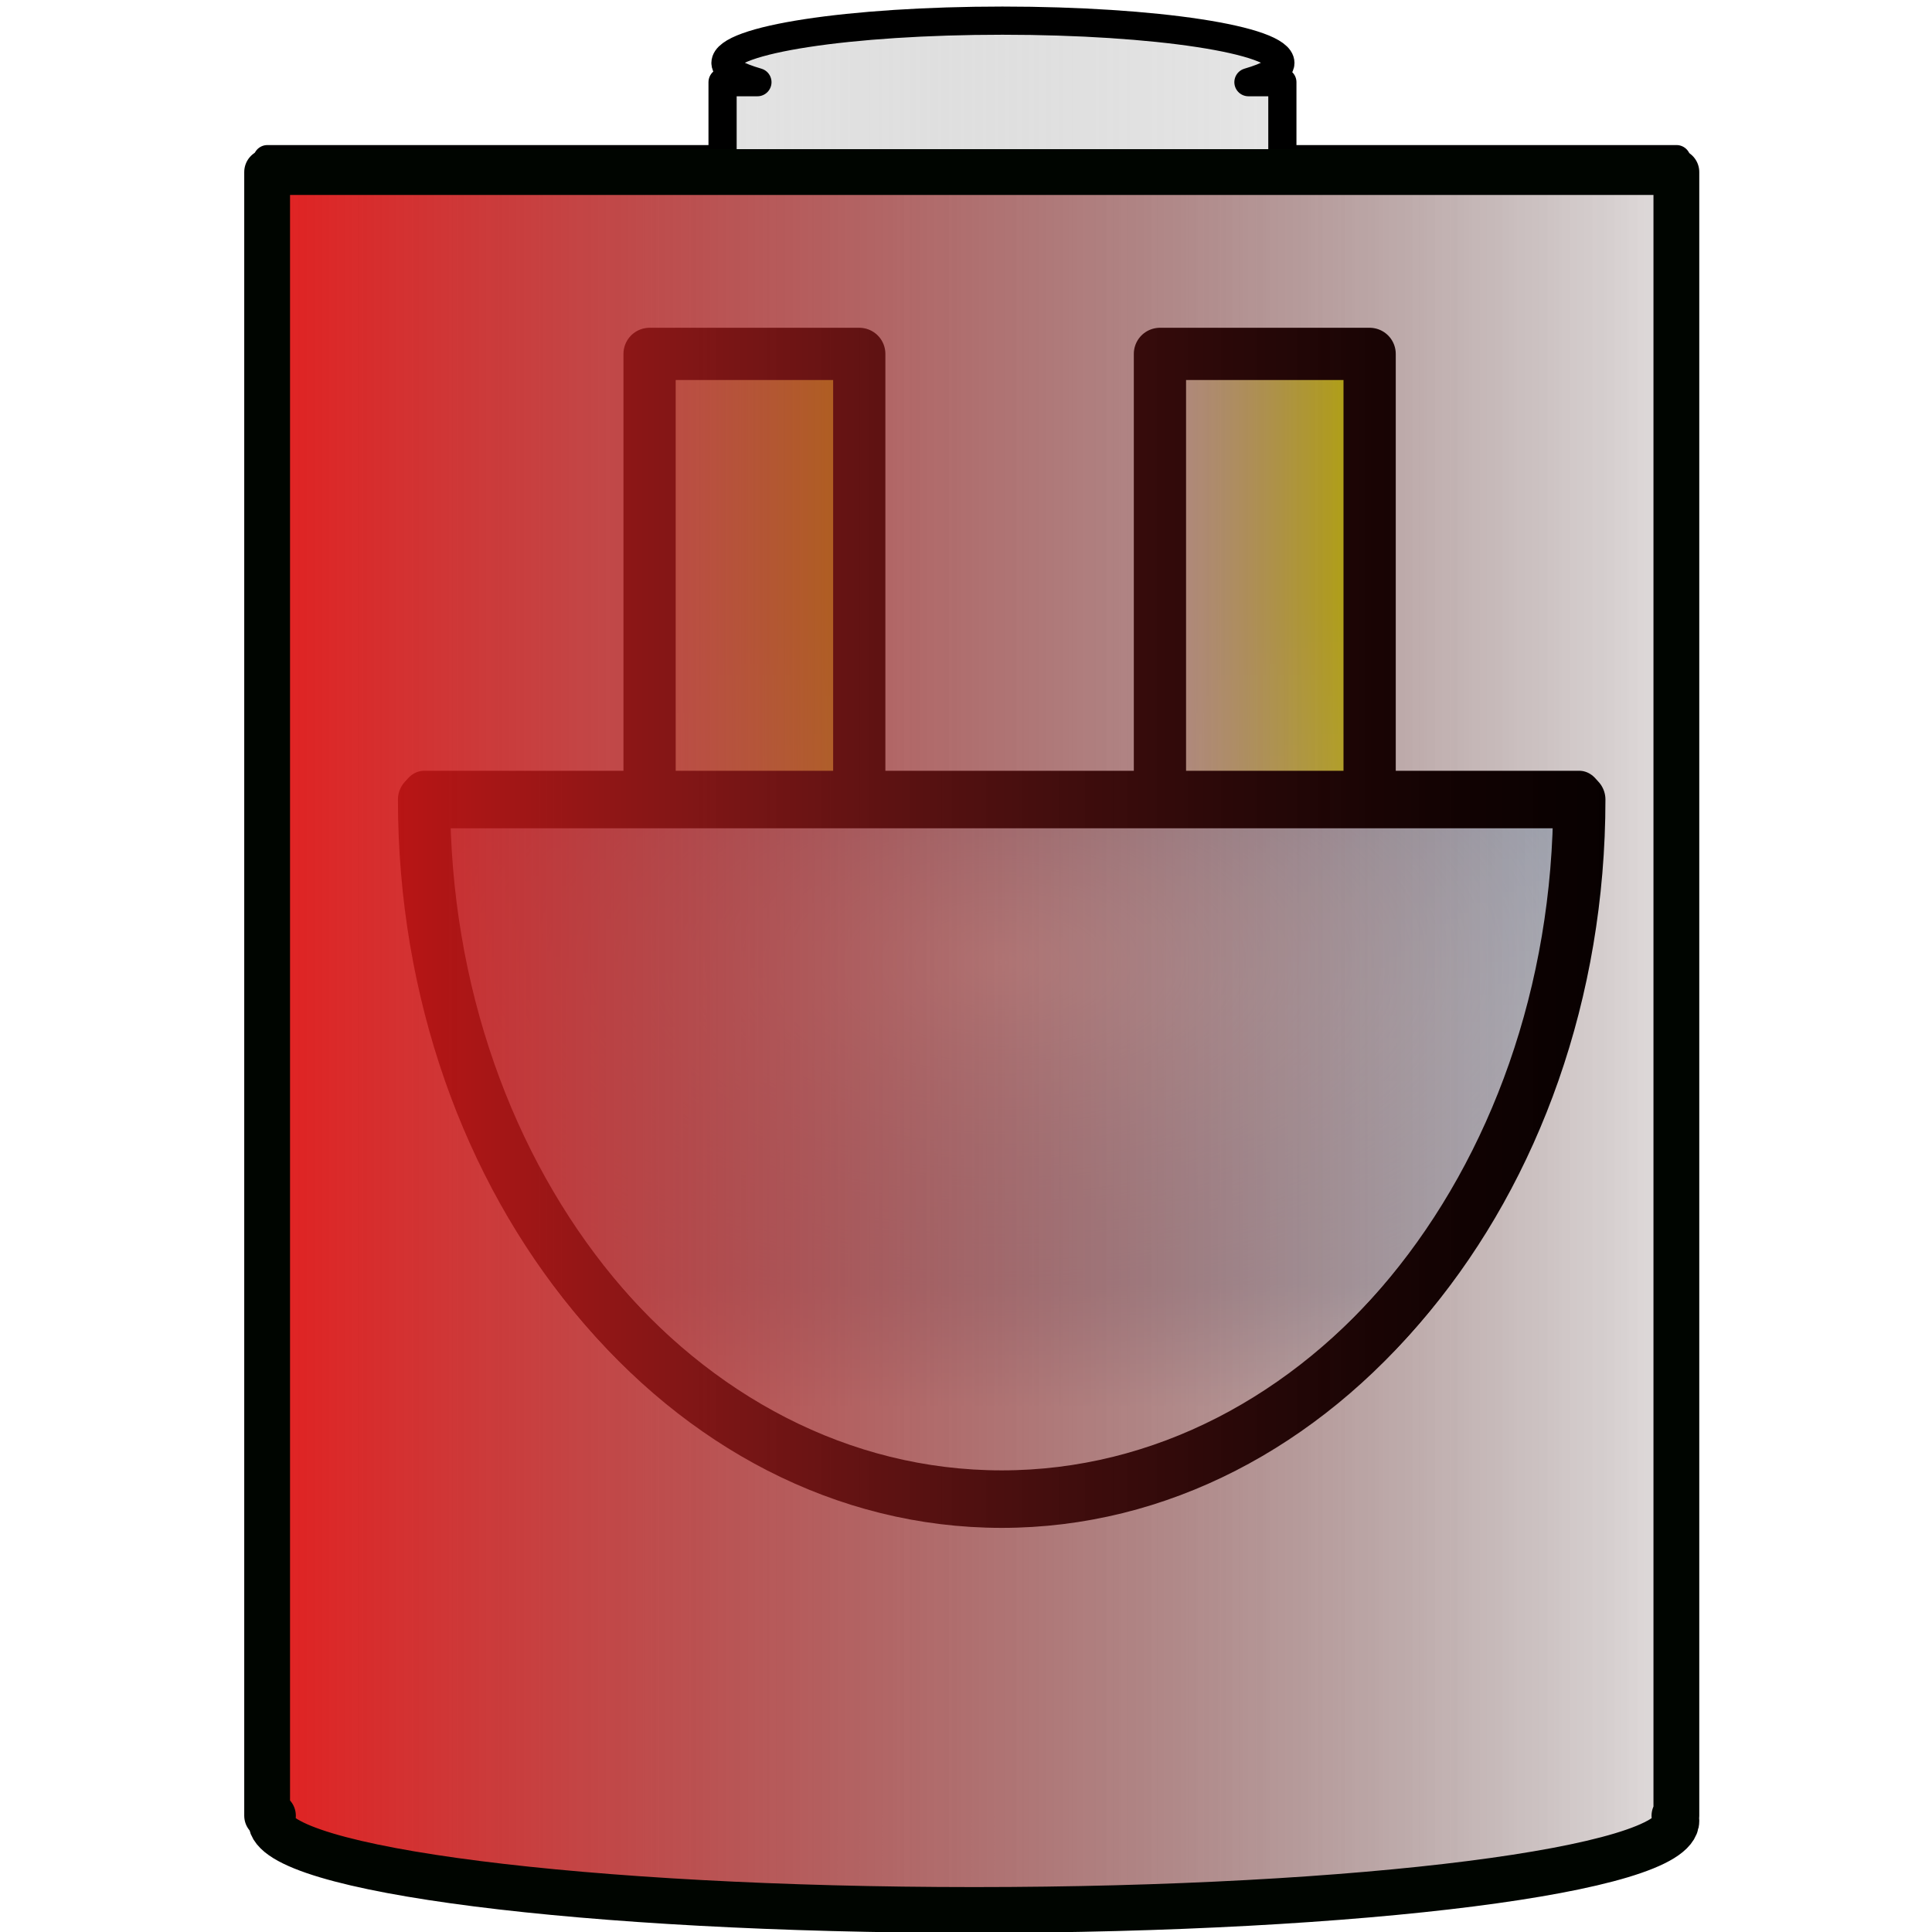
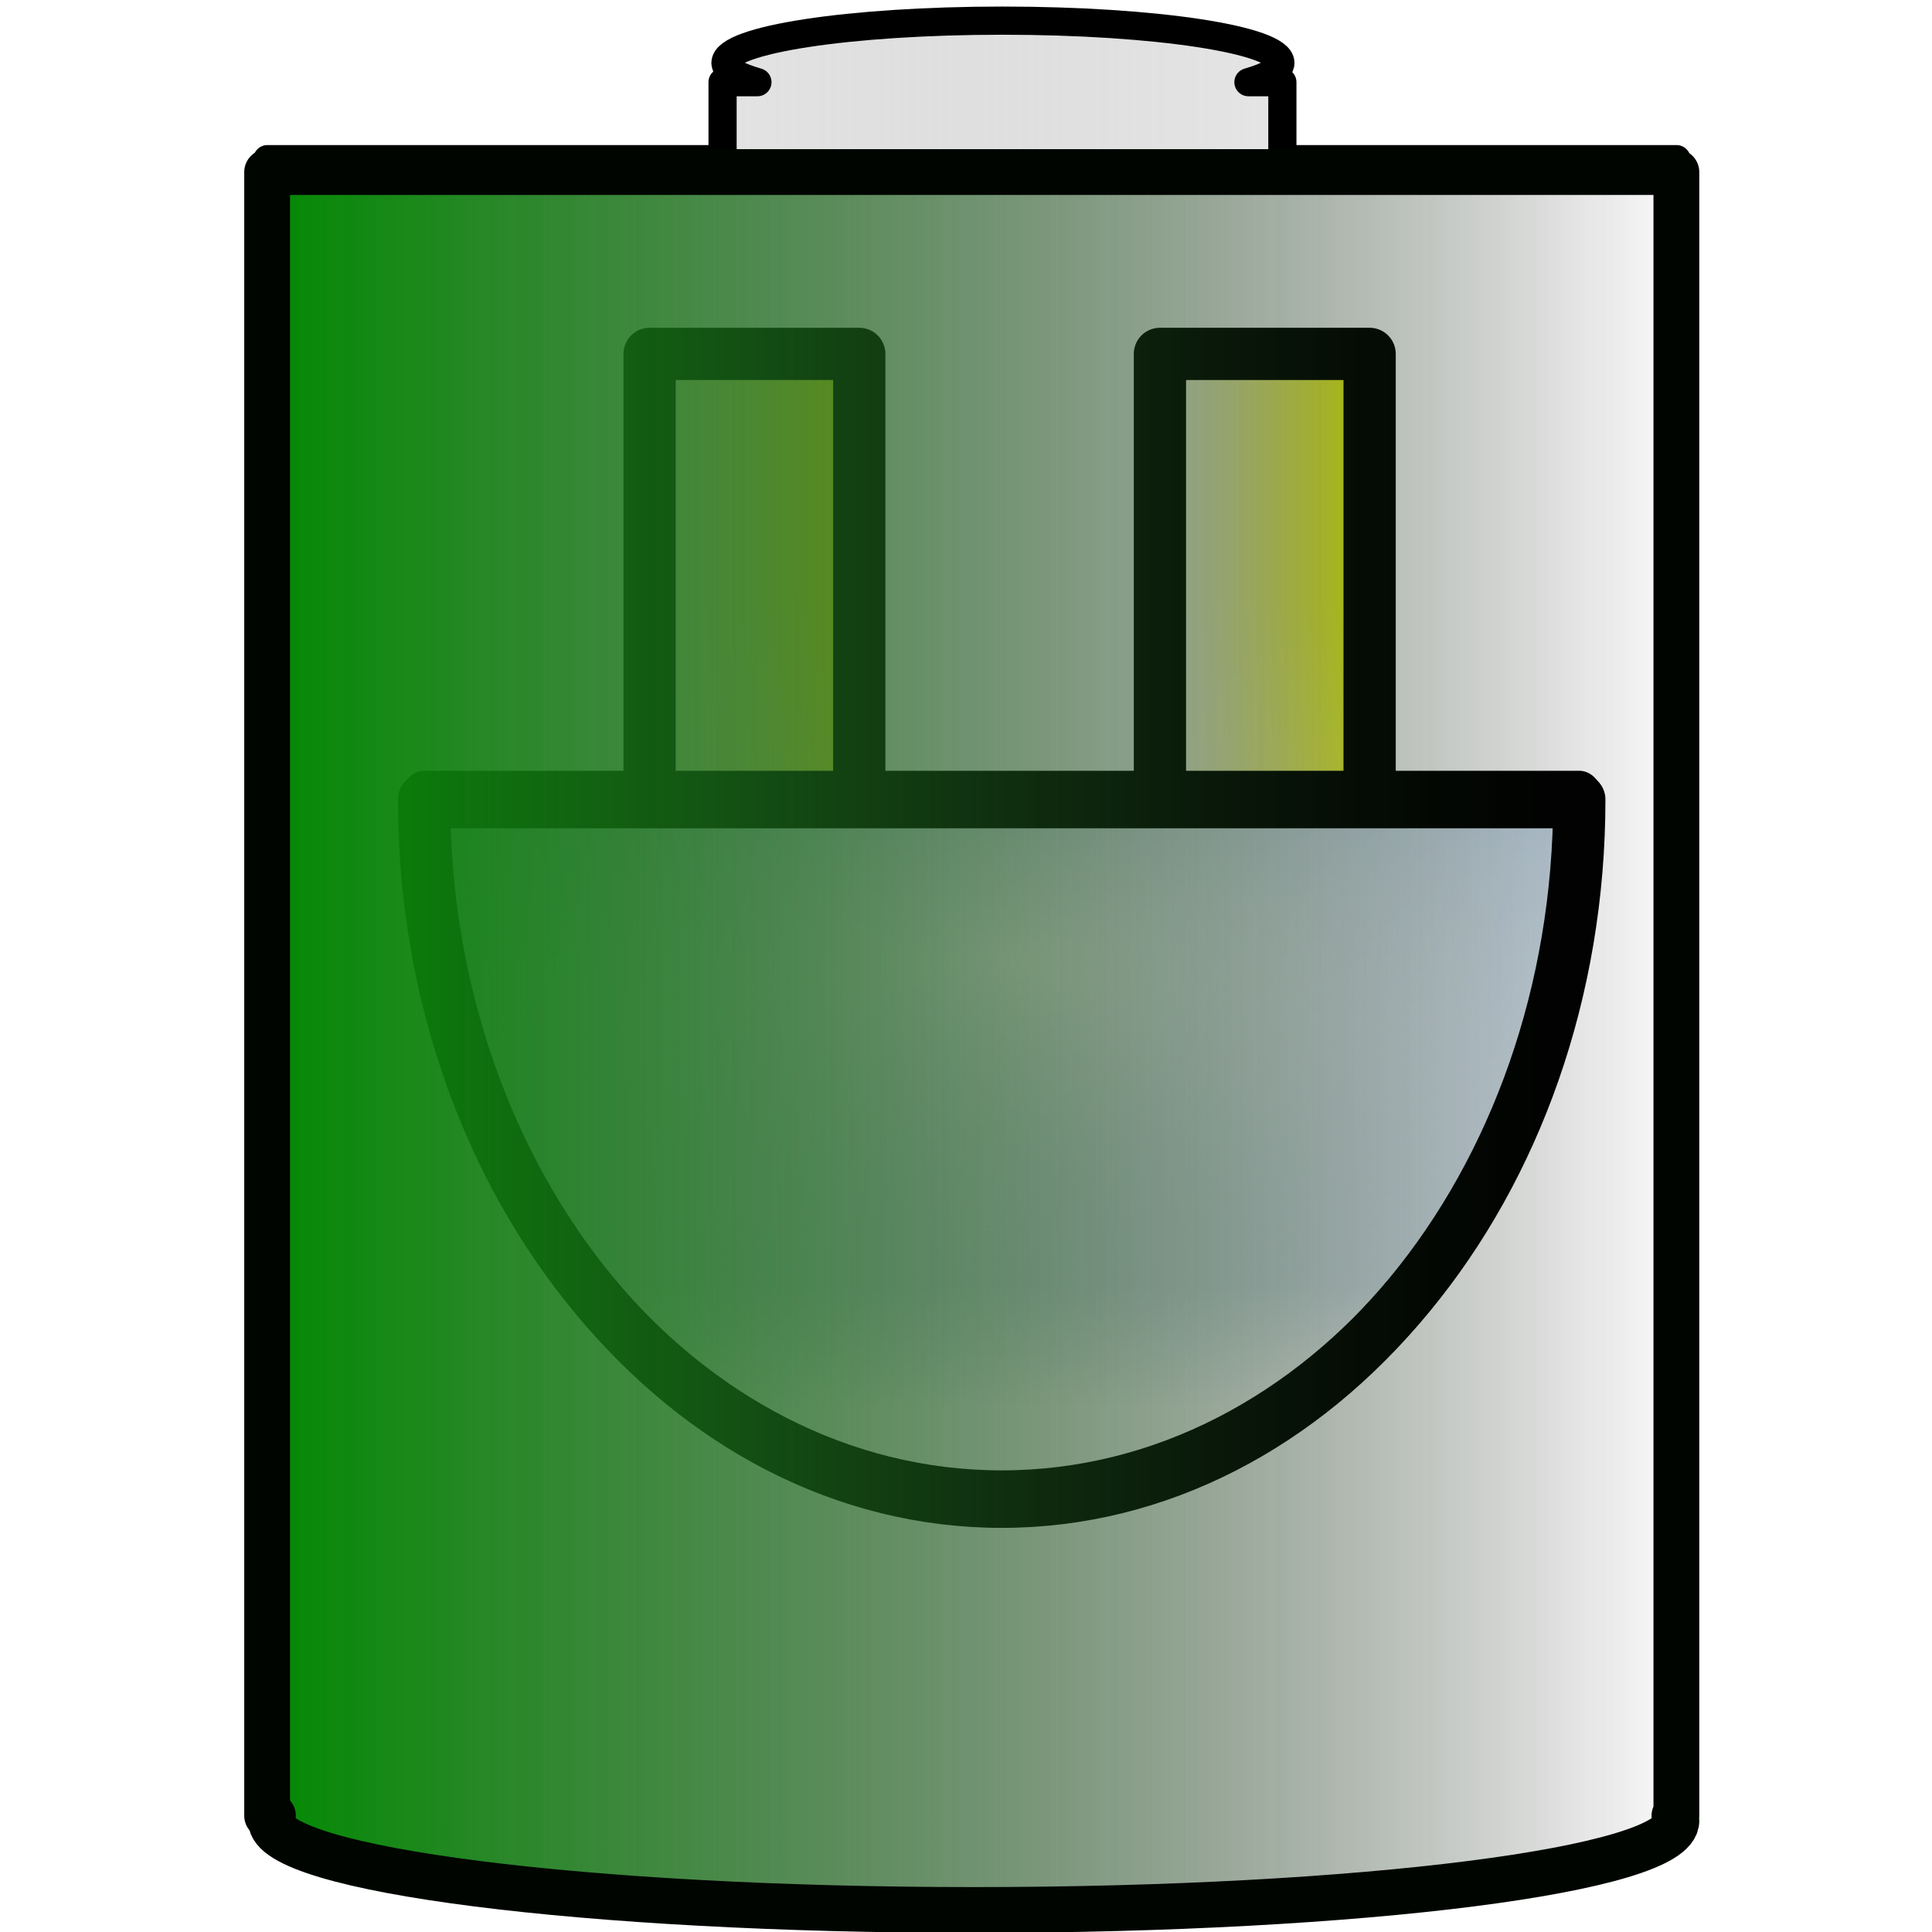
<svg xmlns="http://www.w3.org/2000/svg" xmlns:xlink="http://www.w3.org/1999/xlink" width="48px" height="48px" id="svg2393">
  <defs id="defs2395">
-     <linearGradient id="linearGradient3910">
+     <linearGradient id="file1_linearGradient3910">
      <stop id="stop3922" offset="0" style="stop-color:#ffffff;stop-opacity:0.498;" />
      <stop style="stop-color:#000000;stop-opacity:0;" offset="1" id="stop3914" />
    </linearGradient>
-     <linearGradient id="linearGradient3256">
+     <linearGradient id="file1_linearGradient3256">
      <stop style="stop-color:#ff0000;stop-opacity:1;" offset="0" id="stop3888" />
      <stop style="stop-color:#000000;stop-opacity:0;" offset="1" id="stop3260" />
    </linearGradient>
-     <linearGradient id="linearGradient3182">
+     <linearGradient id="file1_linearGradient3182">
      <stop style="stop-color:#04cc00;stop-opacity:1;" offset="0" id="stop3184" />
      <stop id="stop3213" offset="0.66" style="stop-color:#02667f;stop-opacity:0.498;" />
      <stop style="stop-color:#0000ff;stop-opacity:0;" offset="1" id="stop3186" />
    </linearGradient>
-     <linearGradient xlink:href="#linearGradient3182" id="linearGradient3188" x1="0.354" y1="23.906" x2="47.833" y2="23.906" gradientUnits="userSpaceOnUse" />
-     <linearGradient xlink:href="#linearGradient3256" id="linearGradient3262" x1="-38.487" y1="44" x2="7.915" y2="44" gradientUnits="userSpaceOnUse" gradientTransform="translate(39.28571,-19.85714)" />
-     <linearGradient xlink:href="#linearGradient3256" id="linearGradient3554" gradientUnits="userSpaceOnUse" gradientTransform="matrix(1.019339,0,0,9.8442852e-2,39.72418,40.5349)" x1="-38.487" y1="44" x2="7.915" y2="44" />
-     <linearGradient xlink:href="#linearGradient3910" id="linearGradient3920" x1="0.949" y1="23.969" x2="47.35" y2="23.969" gradientUnits="userSpaceOnUse" />
-     <linearGradient gradientTransform="matrix(-2.324977,0,0,2.815909,473.5449,-871.0941)" gradientUnits="userSpaceOnUse" y2="409.875" x2="138.5" y1="452.25" x1="138.5" id="linearGradient5182" xlink:href="#linearGradient5176" />
-     <radialGradient gradientUnits="userSpaceOnUse" gradientTransform="matrix(-2.388158,1.7666804e-7,-7.982331e-8,-1.078947,469.2599,882.1476)" r="38" fy="419.991" fx="138.5" cy="419.991" cx="138.5" id="radialGradient5127" xlink:href="#linearGradient5121" />
-     <linearGradient gradientTransform="matrix(2.324977,0,0,2.251329,-473.5449,-646.8146)" gradientUnits="userSpaceOnUse" y2="411.125" x2="162.25" y1="411.125" x1="146" id="linearGradient5111" xlink:href="#linearGradient5097" />
-     <linearGradient gradientTransform="matrix(2.324977,0,0,2.251329,-473.5449,-646.8146)" gradientUnits="userSpaceOnUse" y2="411.125" x2="128.5" y1="411.125" x1="115.25" id="linearGradient5103" xlink:href="#linearGradient5097" />
-     <linearGradient id="linearGradient5097">
+     <linearGradient xlink:href="#file1_linearGradient3182" id="file1_linearGradient3188" x1="0.354" y1="23.906" x2="47.833" y2="23.906" gradientUnits="userSpaceOnUse" />
+     <linearGradient xlink:href="#file1_linearGradient3256" id="file1_linearGradient3262" x1="-38.487" y1="44" x2="7.915" y2="44" gradientUnits="userSpaceOnUse" gradientTransform="translate(39.28571,-19.85714)" />
+     <linearGradient xlink:href="#file1_linearGradient3256" id="file1_linearGradient3554" gradientUnits="userSpaceOnUse" gradientTransform="matrix(1.019339,0,0,9.8442852e-2,39.72418,40.5349)" x1="-38.487" y1="44" x2="7.915" y2="44" />
+     <linearGradient xlink:href="#file1_linearGradient3910" id="file1_linearGradient3920" x1="0.949" y1="23.969" x2="47.35" y2="23.969" gradientUnits="userSpaceOnUse" />
+     <linearGradient gradientTransform="matrix(-2.324977,0,0,2.815909,473.5449,-871.0941)" gradientUnits="userSpaceOnUse" y2="409.875" x2="138.5" y1="452.25" x1="138.5" id="file1_linearGradient5182" xlink:href="#file1_linearGradient5176" />
+     <radialGradient gradientUnits="userSpaceOnUse" gradientTransform="matrix(-2.388158,1.7666804e-7,-7.982331e-8,-1.078947,469.2599,882.1476)" r="38" fy="419.991" fx="138.5" cy="419.991" cx="138.5" id="radialGradient5127" xlink:href="#file1_linearGradient5121" />
+     <linearGradient gradientTransform="matrix(2.324977,0,0,2.251329,-473.5449,-646.8146)" gradientUnits="userSpaceOnUse" y2="411.125" x2="162.25" y1="411.125" x1="146" id="file1_linearGradient5111" xlink:href="#file1_linearGradient5097" />
+     <linearGradient gradientTransform="matrix(2.324977,0,0,2.251329,-473.5449,-646.8146)" gradientUnits="userSpaceOnUse" y2="411.125" x2="128.5" y1="411.125" x1="115.25" id="file1_linearGradient5103" xlink:href="#file1_linearGradient5097" />
+     <linearGradient id="file1_linearGradient5097">
      <stop id="stop5099" offset="0" style="stop-color:#f0fd00;stop-opacity:1;" />
      <stop id="stop5101" offset="1" style="stop-color:#dddb00;stop-opacity:0;" />
    </linearGradient>
-     <linearGradient id="linearGradient5121">
+     <linearGradient id="file1_linearGradient5121">
      <stop id="stop5123" offset="0" style="stop-color:#ffffff;stop-opacity:1;" />
      <stop id="stop5125" offset="1" style="stop-color:#004683;stop-opacity:0.251;" />
    </linearGradient>
-     <linearGradient id="linearGradient5129">
+     <linearGradient id="file1_linearGradient5129">
      <stop id="stop5133" offset="0" style="stop-color:#ffffff;stop-opacity:0;" />
    </linearGradient>
-     <linearGradient id="linearGradient5172">
+     <linearGradient id="file1_linearGradient5172">
      <stop style="stop-color:#ffffff;stop-opacity:0;" offset="0" id="stop5174" />
    </linearGradient>
-     <linearGradient id="linearGradient5176">
+     <linearGradient id="file1_linearGradient5176">
      <stop id="stop5178" offset="0" style="stop-color:#ffffff;stop-opacity:1;" />
      <stop style="stop-color:#ffffff;stop-opacity:0.498;" offset="0.152" id="stop5184" />
      <stop id="stop5180" offset="1" style="stop-color:#ffffff;stop-opacity:0;" />
    </linearGradient>
  </defs>
  <g id="layer1">
    <g id="g2569" transform="matrix(0.1691099,0,0,0.1691099,-0.7395314,-33.06657)">
      <g style="display:inline" id="layer3">
-         <rect transform="scale(-1,1)" y="247.526" x="-205.591" height="62.474" width="30.806" id="rect4117" style="opacity:1;fill:url(#linearGradient5103);fill-opacity:1;stroke:none;stroke-width:3;stroke-linecap:round;stroke-linejoin:round;stroke-miterlimit:4;stroke-dasharray:none;stroke-opacity:1;display:inline" />
-         <rect transform="scale(-1,1)" style="opacity:1;fill:url(#linearGradient5111);fill-opacity:1;stroke:none;stroke-width:3;stroke-linecap:round;stroke-linejoin:round;stroke-miterlimit:4;stroke-dasharray:none;stroke-opacity:1;display:inline" id="rect4119" width="30.806" height="62.474" x="-130.611" y="247.526" />
+         <rect transform="scale(-1,1)" y="247.526" x="-205.591" height="62.474" width="30.806" id="rect4117" style="opacity:1;fill:url(#file1_linearGradient5103);fill-opacity:1;stroke:none;stroke-width:3;stroke-linecap:round;stroke-linejoin:round;stroke-miterlimit:4;stroke-dasharray:none;stroke-opacity:1;display:inline" />
+         <rect transform="scale(-1,1)" style="opacity:1;fill:url(#file1_linearGradient5111);fill-opacity:1;stroke:none;stroke-width:3;stroke-linecap:round;stroke-linejoin:round;stroke-miterlimit:4;stroke-dasharray:none;stroke-opacity:1;display:inline" id="rect4119" width="30.806" height="62.474" x="-130.611" y="247.526" />
        <path transform="matrix(-2.324977,0,0,2.815909,473.5449,-871.0941)" d="M 175,420.5 A 36.5,36.5 0 1 1 102,420.5 L 138.5,420.5 z" id="path4107" style="opacity:1;fill:url(#radialGradient5127);fill-opacity:1;stroke:none;stroke-width:3;stroke-linecap:round;stroke-linejoin:round;stroke-miterlimit:4;stroke-dasharray:none;stroke-opacity:1;display:inline" />
      </g>
      <g style="display:inline" id="g2575">
-         <path id="path4121" d="M 205.591,247.526 L 205.591,312.995 L 236.397,312.995 C 236.397,369.73 198.379,415.776 151.536,415.776 C 104.692,415.776 66.674,369.73 66.674,312.995 L 99.805,312.995 L 99.805,247.526 L 130.611,247.526 L 130.611,312.995 L 151.536,312.995 L 174.785,312.995 L 174.785,247.526 L 205.591,247.526 z" style="opacity:1;fill:url(#linearGradient5182);fill-opacity:1;stroke:#000000;stroke-width:7.676;stroke-linecap:round;stroke-linejoin:round;stroke-miterlimit:4;stroke-dasharray:none;stroke-opacity:1;display:inline" />
+         <path id="path4121" d="M 205.591,247.526 L 205.591,312.995 L 236.397,312.995 C 236.397,369.73 198.379,415.776 151.536,415.776 C 104.692,415.776 66.674,369.73 66.674,312.995 L 99.805,312.995 L 99.805,247.526 L 130.611,247.526 L 130.611,312.995 L 151.536,312.995 L 174.785,312.995 L 174.785,247.526 L 205.591,247.526 z" style="opacity:1;fill:url(#file1_linearGradient5182);fill-opacity:1;stroke:#000000;stroke-width:7.676;stroke-linecap:round;stroke-linejoin:round;stroke-miterlimit:4;stroke-dasharray:none;stroke-opacity:1;display:inline" />
        <path transform="matrix(-2.324977,0,0,2.815909,473.5449,-871.0941)" style="opacity:1;fill:none;fill-opacity:1;stroke:#000000;stroke-width:3;stroke-linecap:round;stroke-linejoin:round;stroke-miterlimit:4;stroke-dasharray:none;stroke-opacity:1;display:inline" id="path5139" d="M 175,420.5 A 36.5,36.5 0 1 1 102,420.5 L 138.5,420.5 z" />
      </g>
    </g>
  </g>
  <g id="layer2" />
  <defs id="defs2395">
-     <linearGradient id="linearGradient3163">
+     <linearGradient id="file2_linearGradient3163">
      <stop style="stop-color:#ffffff;stop-opacity:0.498;" offset="0" id="stop3165" />
      <stop style="stop-color:#000000;stop-opacity:0;" offset="1" id="stop3167" />
    </linearGradient>
-     <linearGradient id="linearGradient3256">
+     <linearGradient id="file2_linearGradient3256">
      <stop style="stop-color:#008a00;stop-opacity:1;" offset="0" id="stop3258" />
      <stop style="stop-color:#000000;stop-opacity:0;" offset="1" id="stop3260" />
    </linearGradient>
-     <linearGradient id="linearGradient3182">
+     <linearGradient id="file2_linearGradient3182">
      <stop style="stop-color:#04cc00;stop-opacity:1;" offset="0" id="stop3184" />
      <stop id="stop3213" offset="0.66" style="stop-color:#02667f;stop-opacity:0.498;" />
      <stop style="stop-color:#0000ff;stop-opacity:0;" offset="1" id="stop3186" />
    </linearGradient>
-     <linearGradient xlink:href="#linearGradient3182" id="linearGradient3188" x1="0.354" y1="23.906" x2="47.833" y2="23.906" gradientUnits="userSpaceOnUse" />
-     <linearGradient xlink:href="#linearGradient3256" id="linearGradient3262" x1="-38.487" y1="44" x2="7.915" y2="44" gradientUnits="userSpaceOnUse" gradientTransform="translate(39.28571,-19.85714)" />
-     <linearGradient xlink:href="#linearGradient3256" id="linearGradient3554" gradientUnits="userSpaceOnUse" gradientTransform="matrix(0.7676387,0,0,1.012998,35.87676,-20.41705)" x1="-38.487" y1="44" x2="7.915" y2="44" />
-     <linearGradient xlink:href="#linearGradient3163" id="linearGradient3169" x1="0.949" y1="23.969" x2="47.35" y2="23.969" gradientUnits="userSpaceOnUse" gradientTransform="matrix(0.7675679,0,0,1.019733,5.611575,-0.4757521)" />
+     <linearGradient xlink:href="#file2_linearGradient3182" id="file2_linearGradient3188" x1="0.354" y1="23.906" x2="47.833" y2="23.906" gradientUnits="userSpaceOnUse" />
+     <linearGradient xlink:href="#file2_linearGradient3256" id="file2_linearGradient3262" x1="-38.487" y1="44" x2="7.915" y2="44" gradientUnits="userSpaceOnUse" gradientTransform="translate(39.28571,-19.85714)" />
+     <linearGradient xlink:href="#file2_linearGradient3256" id="file2_linearGradient3554" gradientUnits="userSpaceOnUse" gradientTransform="matrix(0.7676387,0,0,1.012998,35.87676,-20.41705)" x1="-38.487" y1="44" x2="7.915" y2="44" />
+     <linearGradient xlink:href="#file2_linearGradient3163" id="file2_linearGradient3169" x1="0.949" y1="23.969" x2="47.35" y2="23.969" gradientUnits="userSpaceOnUse" gradientTransform="matrix(0.7675679,0,0,1.019733,5.611575,-0.4757521)" />
  </defs>
  <g id="layer1">
-     <path style="opacity:1;fill:url(#linearGradient3169);fill-opacity:1;stroke:#000000;stroke-width:0.7;stroke-linejoin:round;stroke-miterlimit:4;stroke-dasharray:none;stroke-opacity:1" d="M 24.906,0.513 C 21.102,0.513 18.024,0.989 18.024,1.564 C 18.024,1.737 18.324,1.899 18.818,2.042 L 17.952,2.042 L 17.952,3.954 L 6.643,3.954 L 6.643,45.061 L 6.788,45.061 C 6.763,45.109 6.74,45.14 6.74,45.189 C 6.74,46.412 14.572,47.419 24.208,47.419 C 33.845,47.419 41.653,46.412 41.653,45.189 C 41.653,45.14 41.629,45.109 41.604,45.061 L 41.653,45.061 L 41.653,3.954 L 31.86,3.954 L 31.86,2.042 L 31.017,2.042 C 31.504,1.9 31.811,1.736 31.811,1.564 C 31.811,0.989 28.71,0.513 24.906,0.513 z" id="rect2385" />
-     <path style="opacity:1;fill:url(#linearGradient3554);fill-opacity:1;stroke:#000500;stroke-width:1.138;stroke-linejoin:round;stroke-miterlimit:4;stroke-dasharray:none;stroke-opacity:1" d="M 6.637,4.275 L 6.637,45.111 L 6.781,45.111 C 6.756,45.159 6.733,45.189 6.733,45.237 C 6.733,46.452 14.566,47.453 24.203,47.453 C 33.84,47.453 41.649,46.452 41.649,45.237 C 41.649,45.189 41.626,45.159 41.601,45.111 L 41.649,45.111 L 41.649,4.275 L 6.637,4.275 z" id="path3552" />
+     <path style="opacity:1;fill:url(#file2_linearGradient3169);fill-opacity:1;stroke:#000000;stroke-width:0.7;stroke-linejoin:round;stroke-miterlimit:4;stroke-dasharray:none;stroke-opacity:1" d="M 24.906,0.513 C 21.102,0.513 18.024,0.989 18.024,1.564 C 18.024,1.737 18.324,1.899 18.818,2.042 L 17.952,2.042 L 17.952,3.954 L 6.643,3.954 L 6.643,45.061 L 6.788,45.061 C 6.763,45.109 6.74,45.14 6.74,45.189 C 6.74,46.412 14.572,47.419 24.208,47.419 C 33.845,47.419 41.653,46.412 41.653,45.189 C 41.653,45.14 41.629,45.109 41.604,45.061 L 41.653,45.061 L 41.653,3.954 L 31.86,3.954 L 31.86,2.042 L 31.017,2.042 C 31.504,1.9 31.811,1.736 31.811,1.564 C 31.811,0.989 28.71,0.513 24.906,0.513 z" id="rect2385" />
+     <path style="opacity:1;fill:url(#file2_linearGradient3554);fill-opacity:1;stroke:#000500;stroke-width:1.138;stroke-linejoin:round;stroke-miterlimit:4;stroke-dasharray:none;stroke-opacity:1" d="M 6.637,4.275 L 6.637,45.111 L 6.781,45.111 C 6.756,45.159 6.733,45.189 6.733,45.237 C 6.733,46.452 14.566,47.453 24.203,47.453 C 33.84,47.453 41.649,46.452 41.649,45.237 C 41.649,45.189 41.626,45.159 41.601,45.111 L 41.649,45.111 L 41.649,4.275 L 6.637,4.275 z" id="path3552" />
  </g>
  <g id="layer2" />
</svg>
